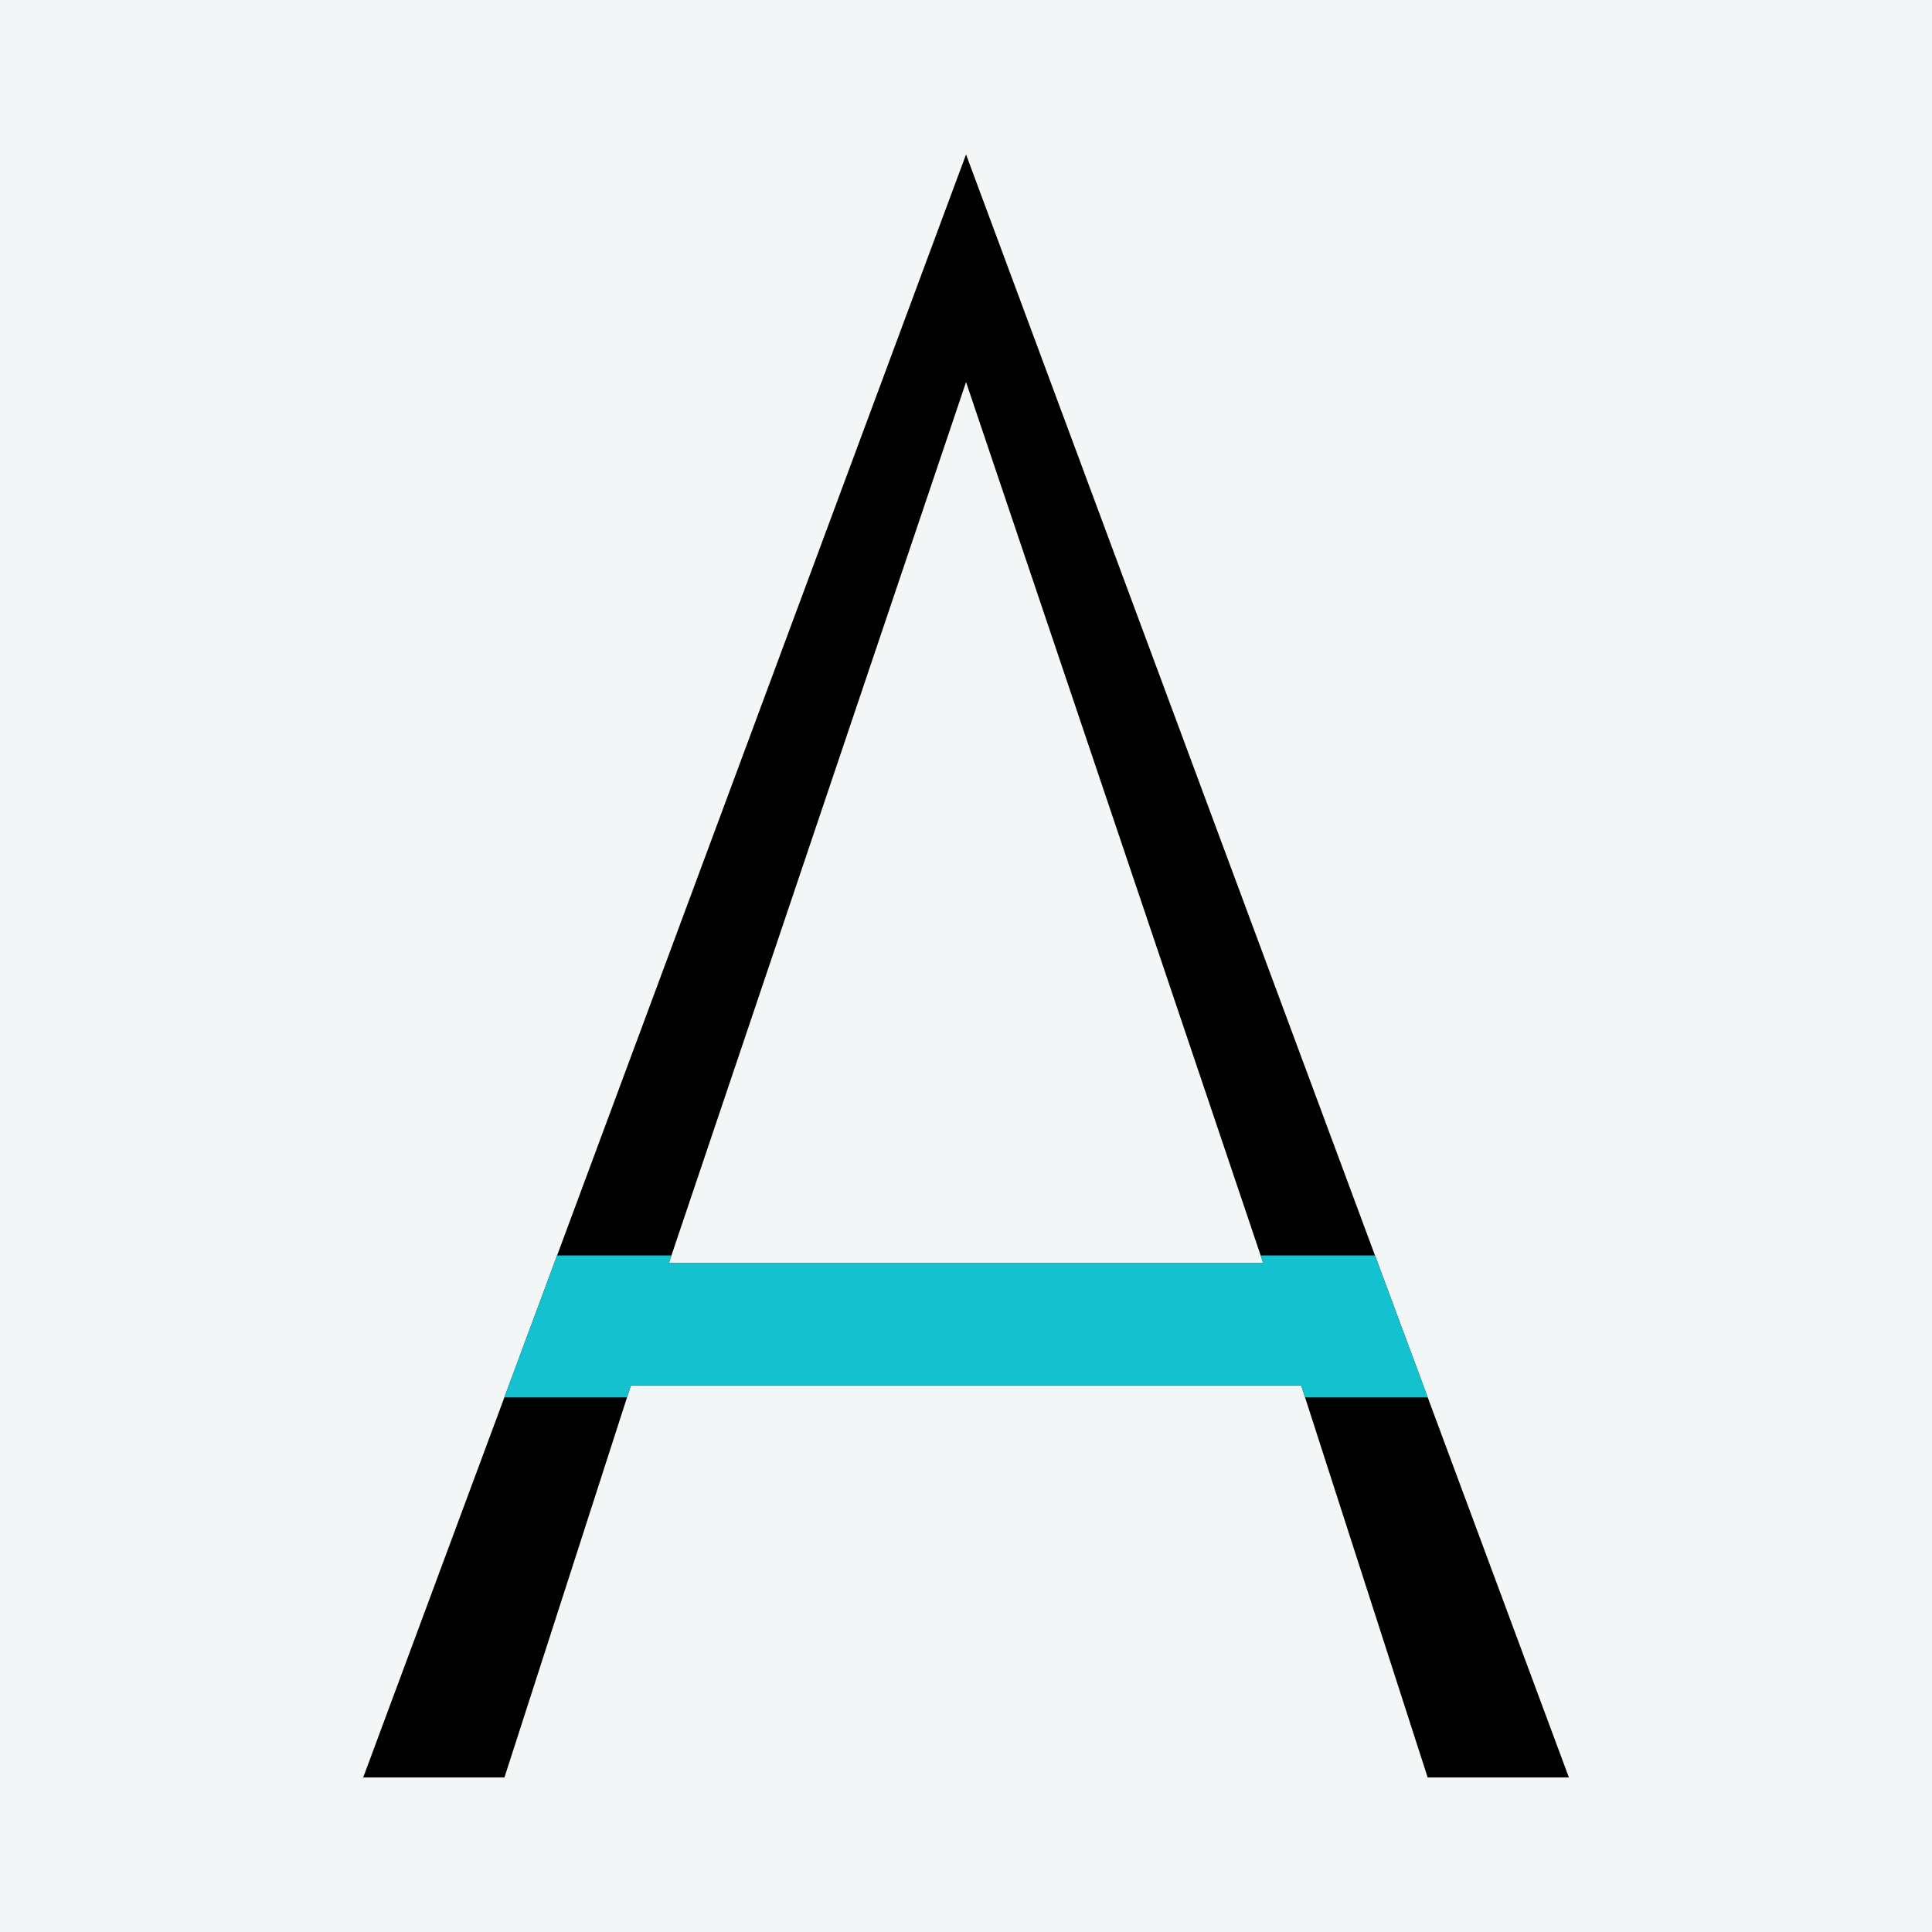
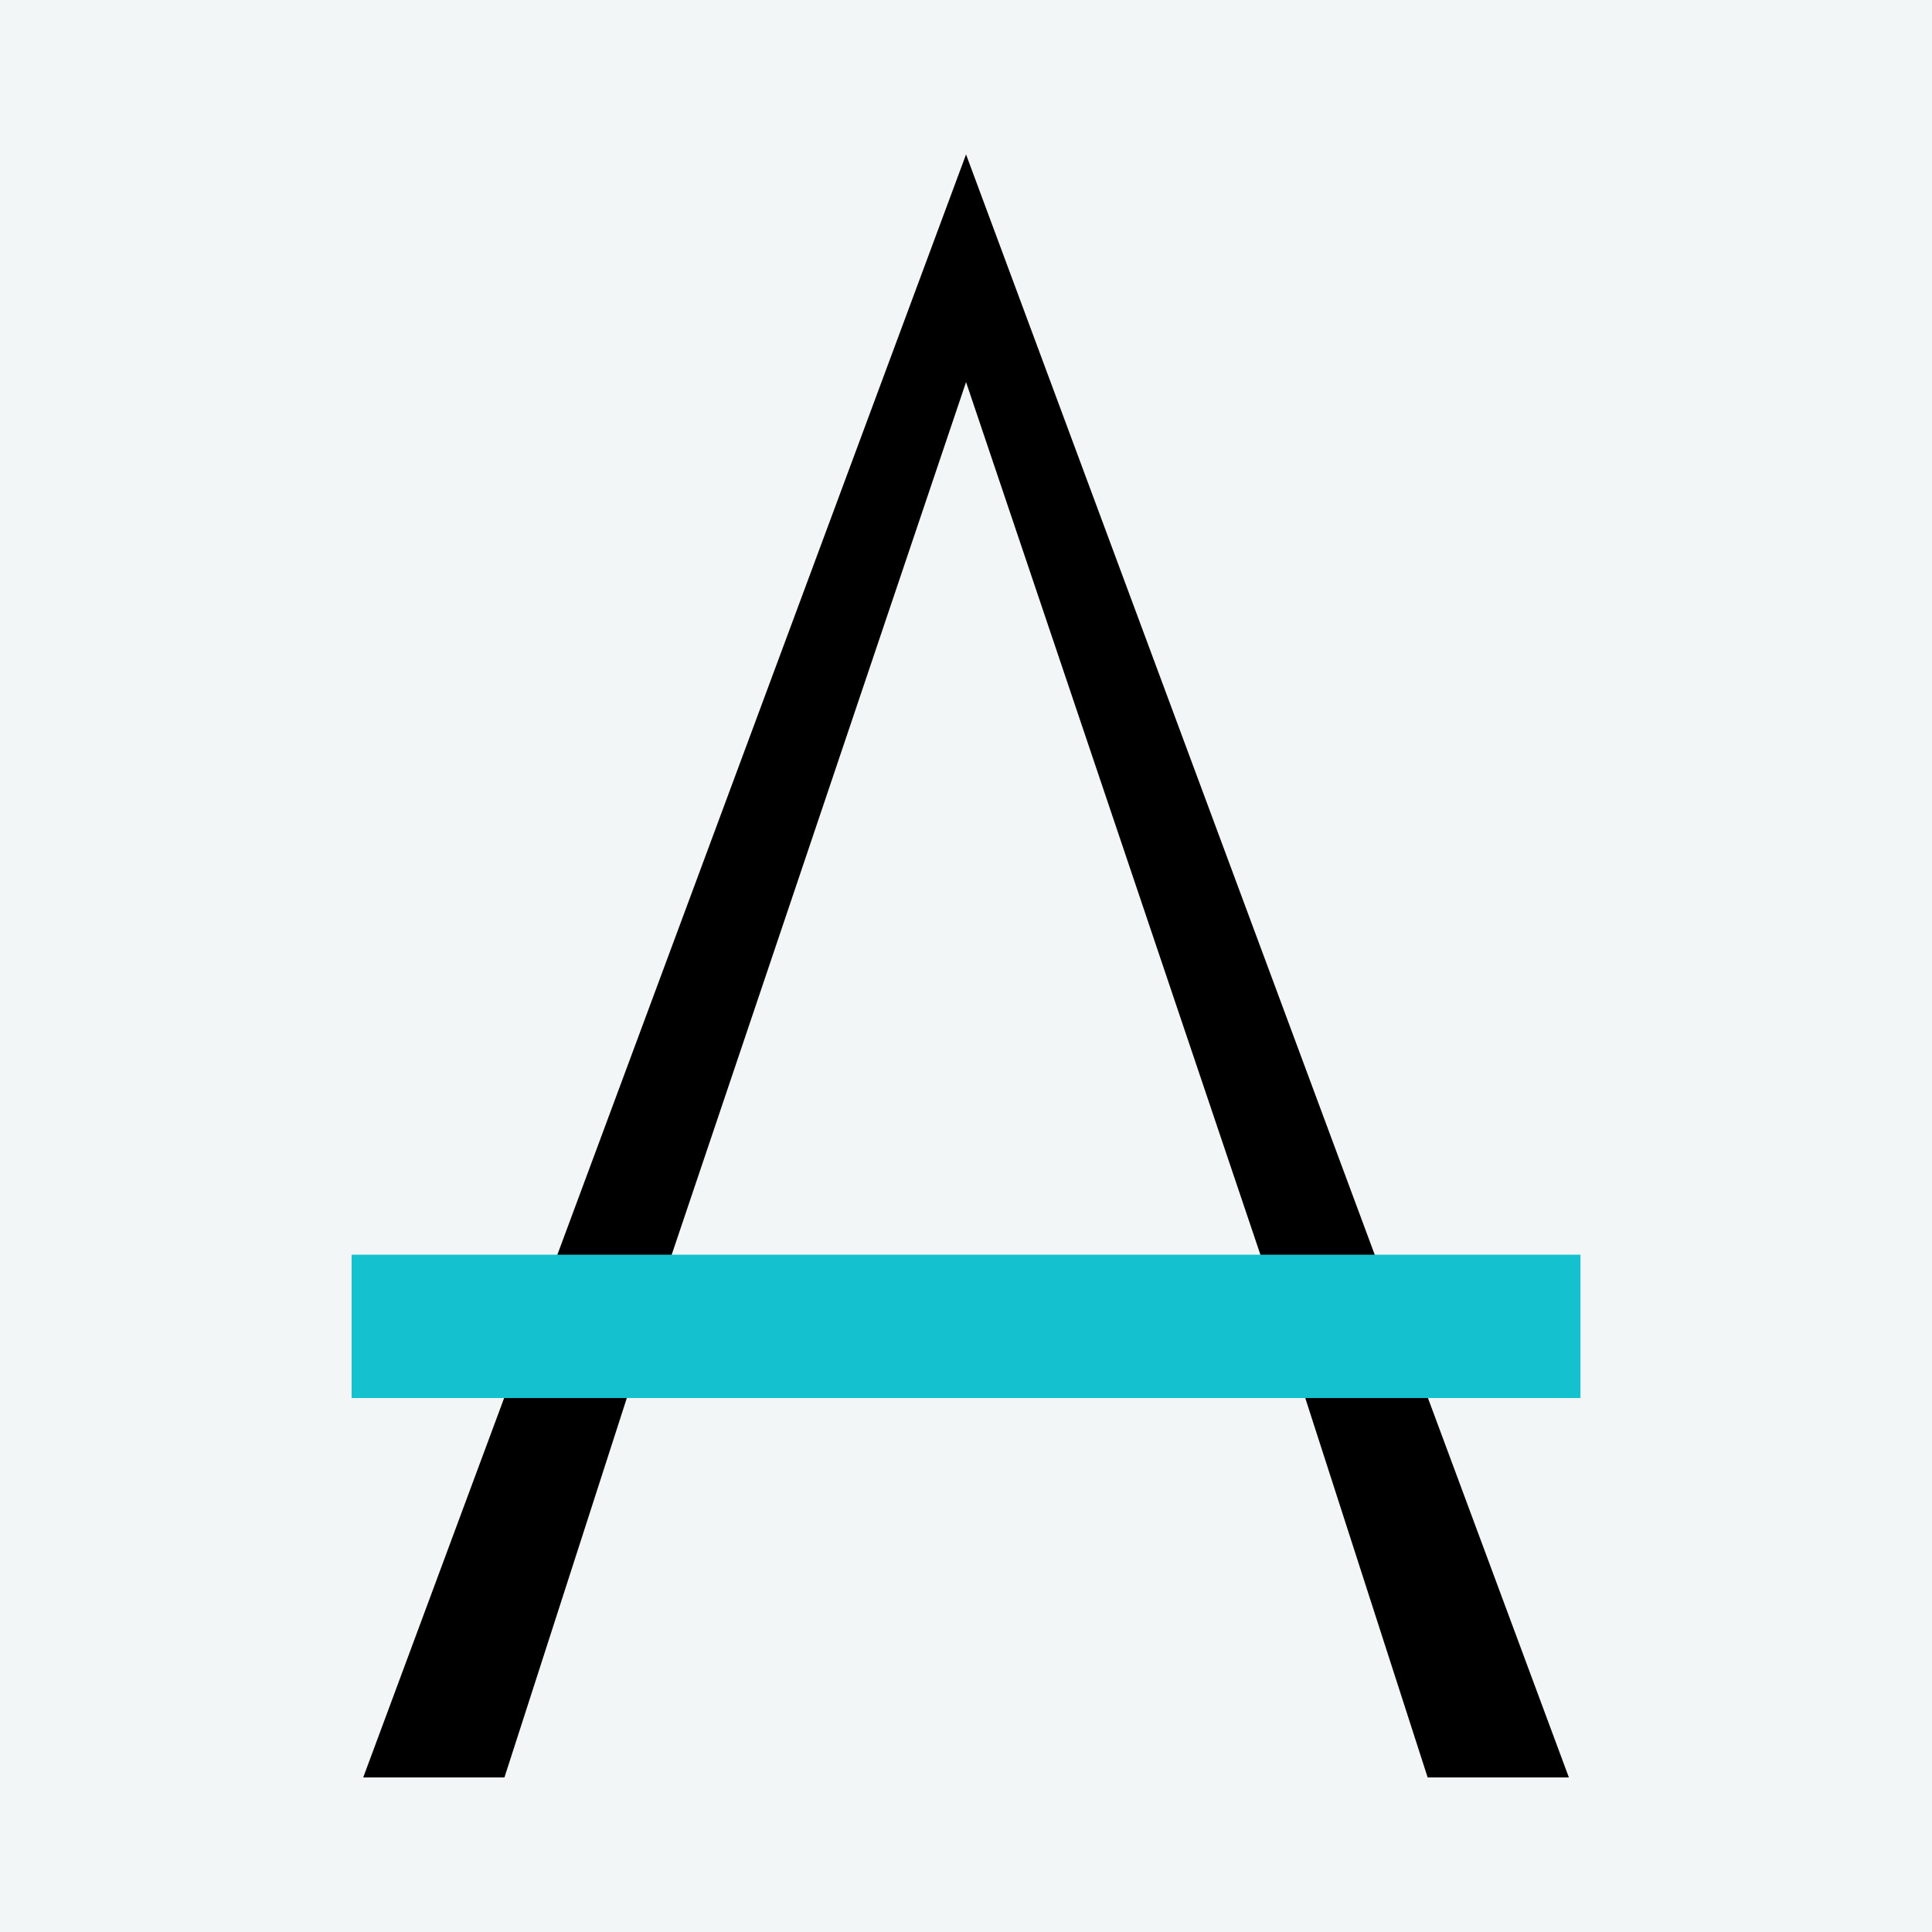
<svg xmlns="http://www.w3.org/2000/svg" width="100" height="100" viewBox="0 0 100 100" role="img" aria-label="Algua">
  <rect x="0" y="0" width="100" height="100" fill="#F3F6F6" />
-   <defs>
-     <clipPath id="wl">
-       <rect x="0" y="64.98" width="100" height="7.35" />
-     </clipPath>
-   </defs>
  <g transform="translate(15.745,92.000) scale(0.1091,-0.1091)">
    <path d="M 28.0 0.0 L 314.0 770.0 L 600.0 0.0 L 533.0 0.0 L 473.0 186.0 L 155.0 186.0 L 95.0 0.0 ZM 173.0 244.0 L 455.0 244.0 L 314.0 662.0 Z" fill="#000000" />
-   </g>
-   <g clip-path="url(#wl)">
-     <g transform="translate(15.745,92.000) scale(0.1091,-0.1091)">
-       <path d="M 28.0 0.0 L 314.0 770.0 L 600.0 0.0 L 533.0 0.0 L 473.0 186.0 L 155.0 186.0 L 95.0 0.0 ZM 173.0 244.0 L 455.0 244.0 L 314.0 662.0 Z" fill="#13C2CE" />
-     </g>
+     <rect x="22.5" y="180.0" width="583.0" height="68.0" fill="#13C2CE" />
  </g>
</svg>
